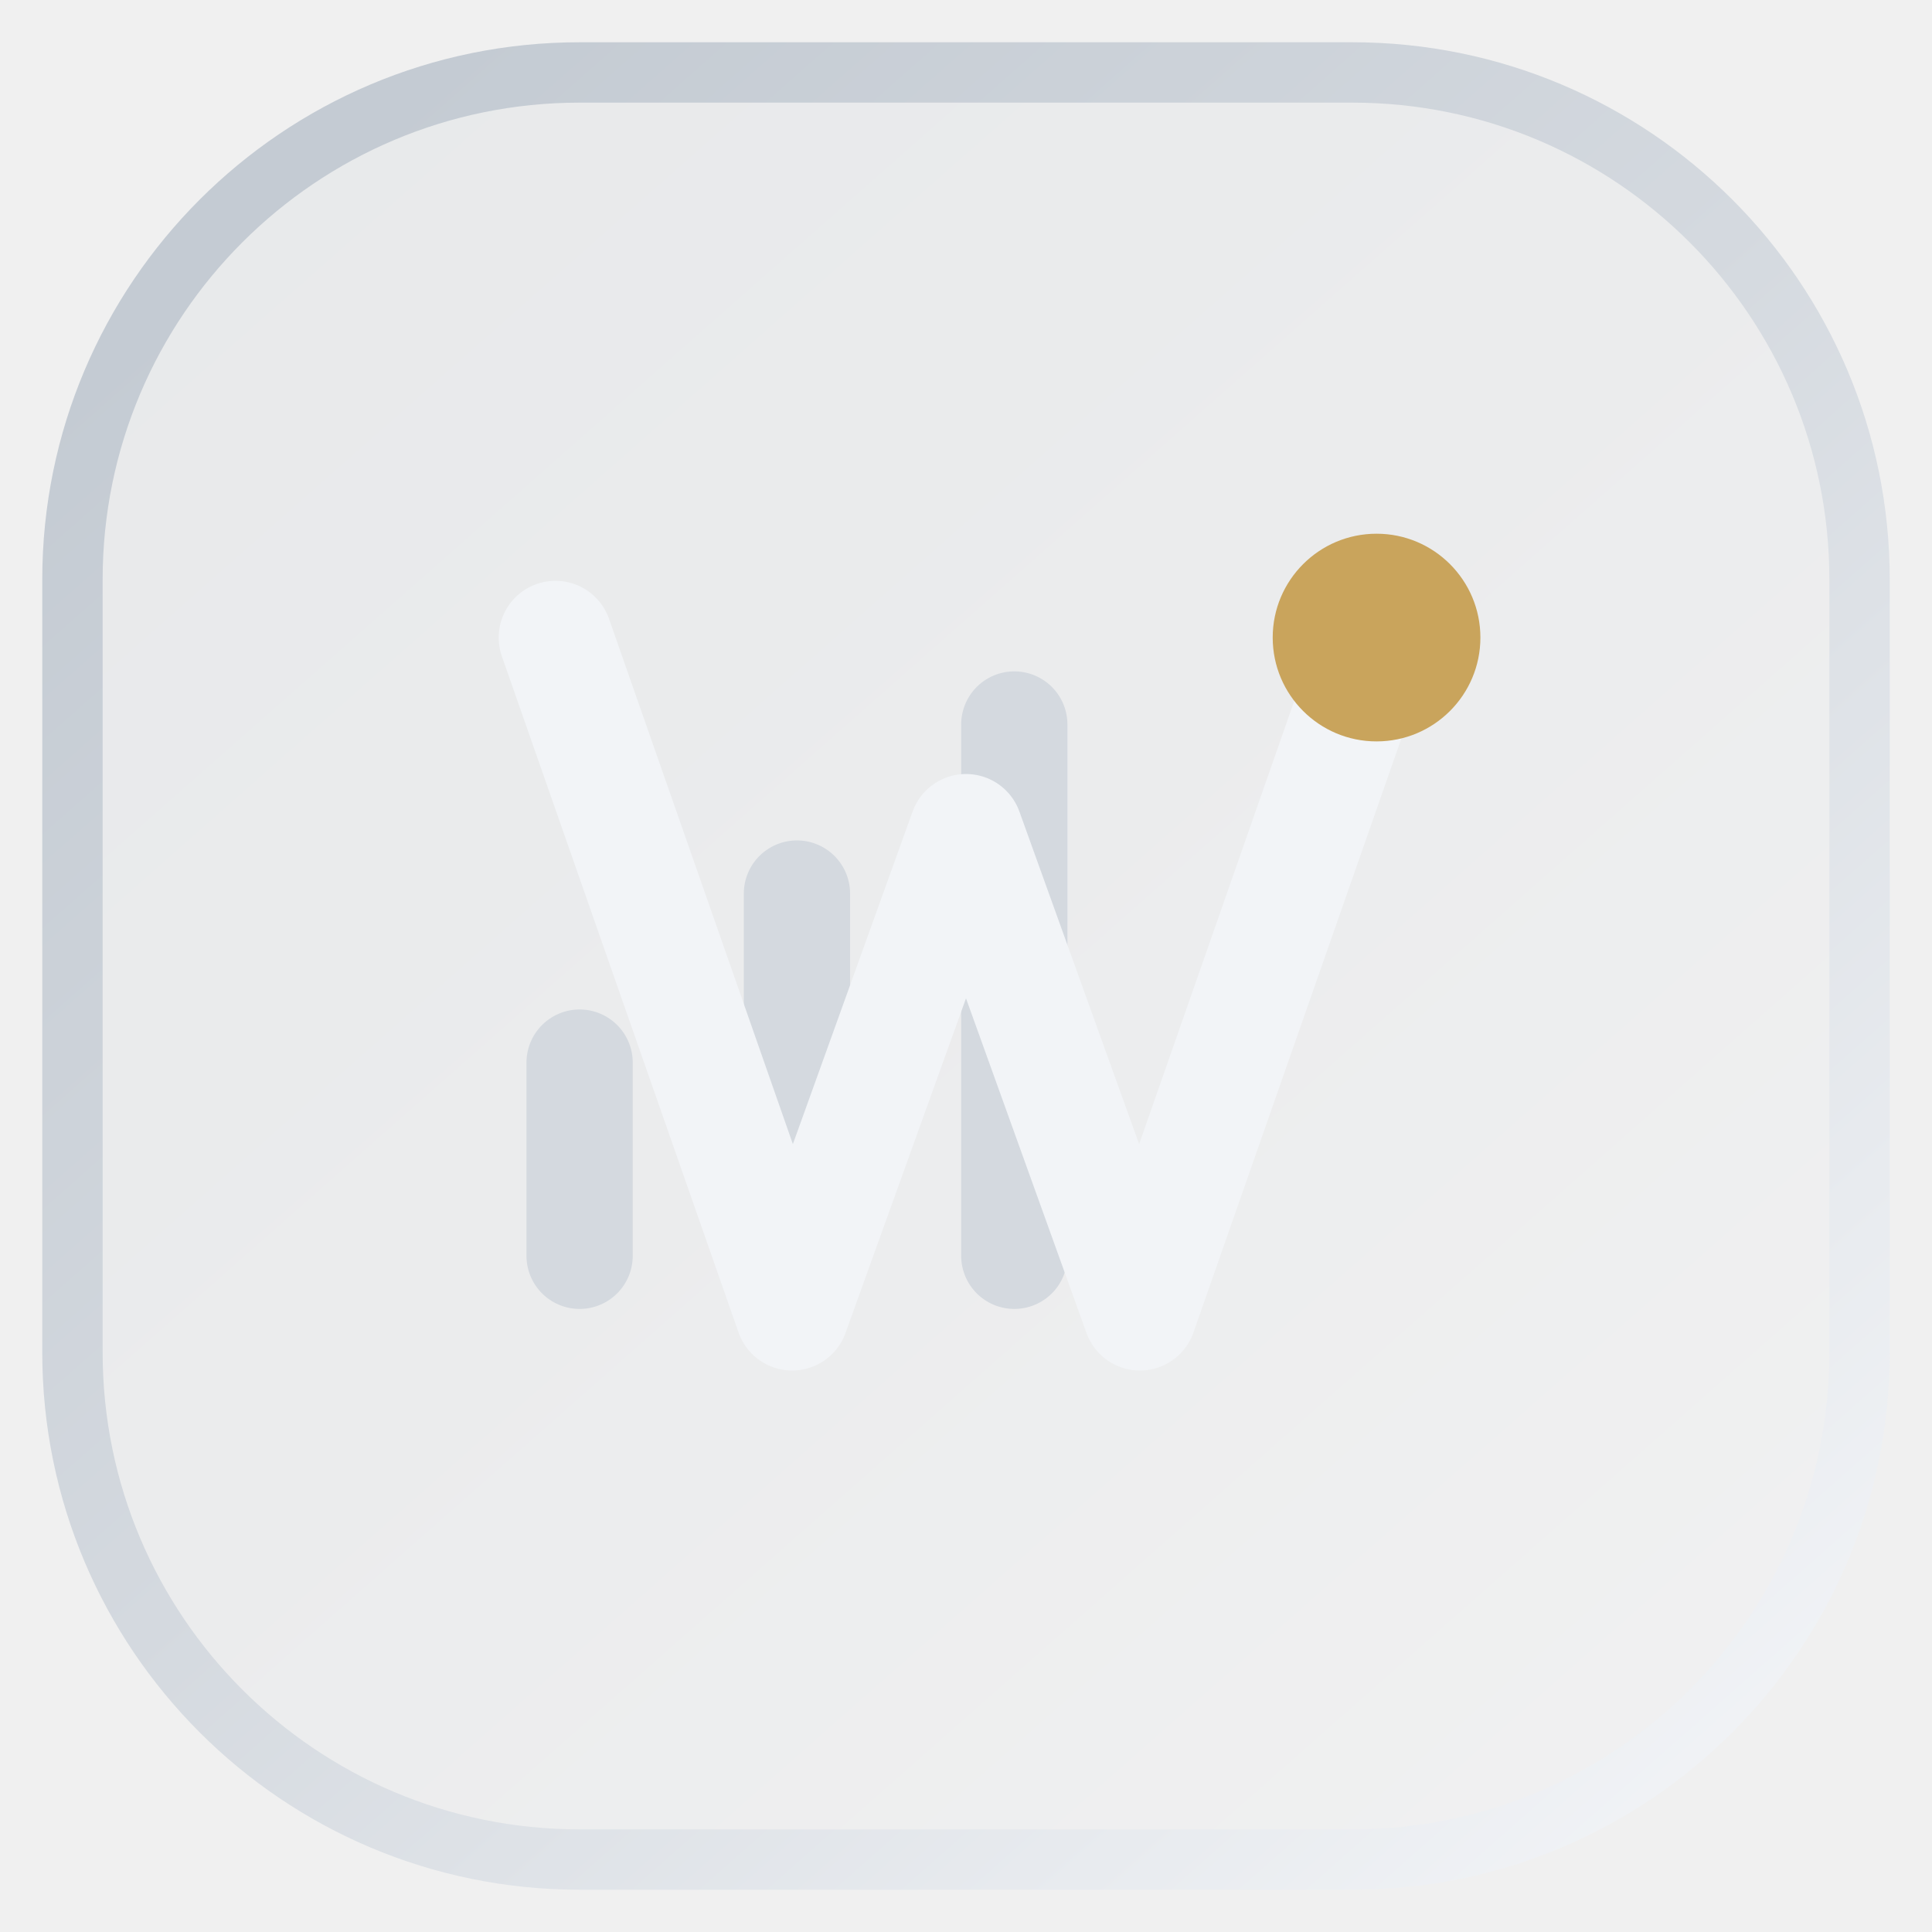
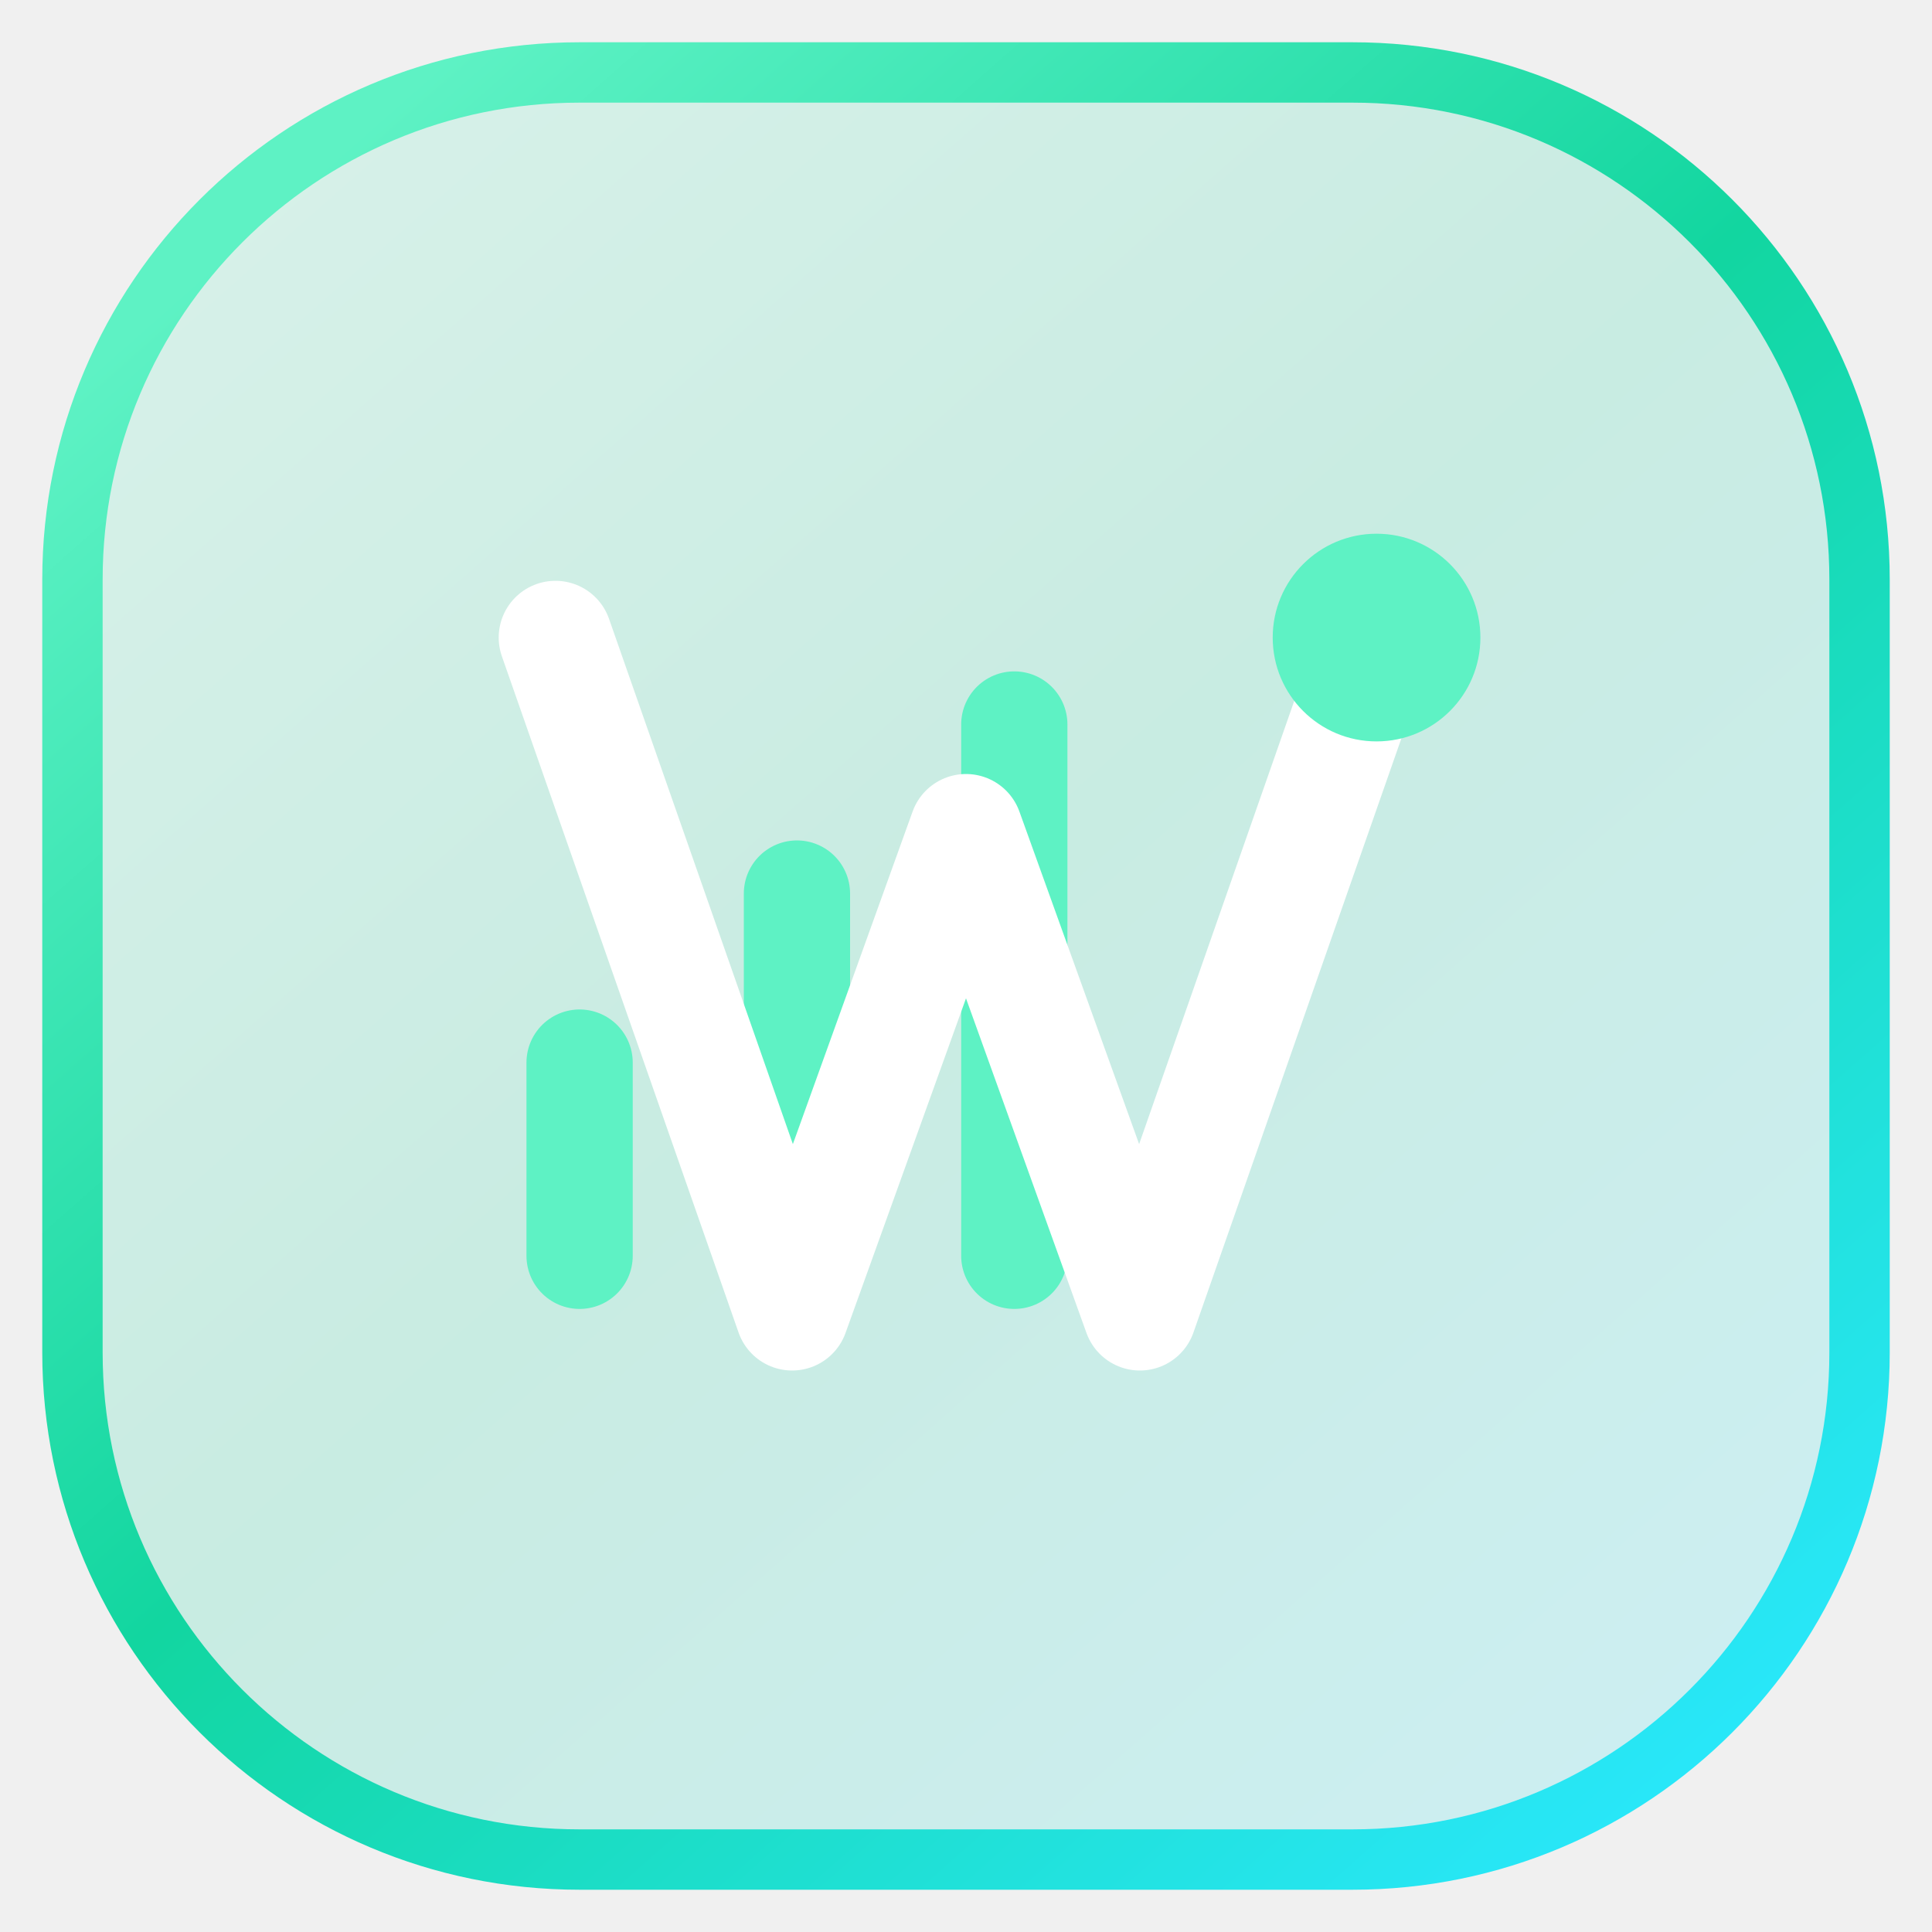
<svg xmlns="http://www.w3.org/2000/svg" viewBox="0 0 40 40" fill="none">
  <defs>
    <linearGradient id="g" x1="6" y1="4" x2="36" y2="38" gradientUnits="userSpaceOnUse">
-       <stop stop-color="#C4CBD3" />
-       <stop offset="0.45" stop-color="#D4D9DF" />
-       <stop offset="1" stop-color="#F2F4F7" />
+       <stop stop-color="#5EF2C4" />
+       <stop offset="0.45" stop-color="#12D6A0" />
+       <stop offset="1" stop-color="#2AE8FF" />
    </linearGradient>
  </defs>
  <rect x="1" y="1" width="38" height="38" rx="11" fill="url(#g)" fill-opacity="0.18" />
  <rect x="1.5" y="1.5" width="37" height="37" rx="10.5" stroke="url(#g)" stroke-width="1.25" />
-   <path d="M12 26 V22" stroke="#D4D9DF" stroke-width="2.2" stroke-linecap="round" />
-   <path d="M16.5 26 V18.5" stroke="#D4D9DF" stroke-width="2.2" stroke-linecap="round" />
-   <path d="M21 26 V15" stroke="#D4D9DF" stroke-width="2.2" stroke-linecap="round" />
-   <path d="M11.5 13.2 L16.4 27.2 L20 17.2 L23.6 27.2 L28.5 13.2" stroke="#F2F4F7" stroke-width="2.35" stroke-linecap="round" stroke-linejoin="round" />
-   <circle cx="28.5" cy="13.2" r="2.15" fill="#C9A45C" />
+   <path d="M12 26 V22" stroke="#5EF2C4" stroke-width="2.2" stroke-linecap="round" />
+   <path d="M16.5 26 V18.5" stroke="#5EF2C4" stroke-width="2.2" stroke-linecap="round" />
+   <path d="M21 26 V15" stroke="#5EF2C4" stroke-width="2.2" stroke-linecap="round" />
+   <path d="M11.5 13.2 L16.4 27.2 L20 17.2 L23.6 27.2 L28.5 13.2" stroke="#FFFFFF" stroke-width="2.35" stroke-linecap="round" stroke-linejoin="round" />
+   <circle cx="28.5" cy="13.2" r="2.15" fill="#5EF2C4" />
</svg>
